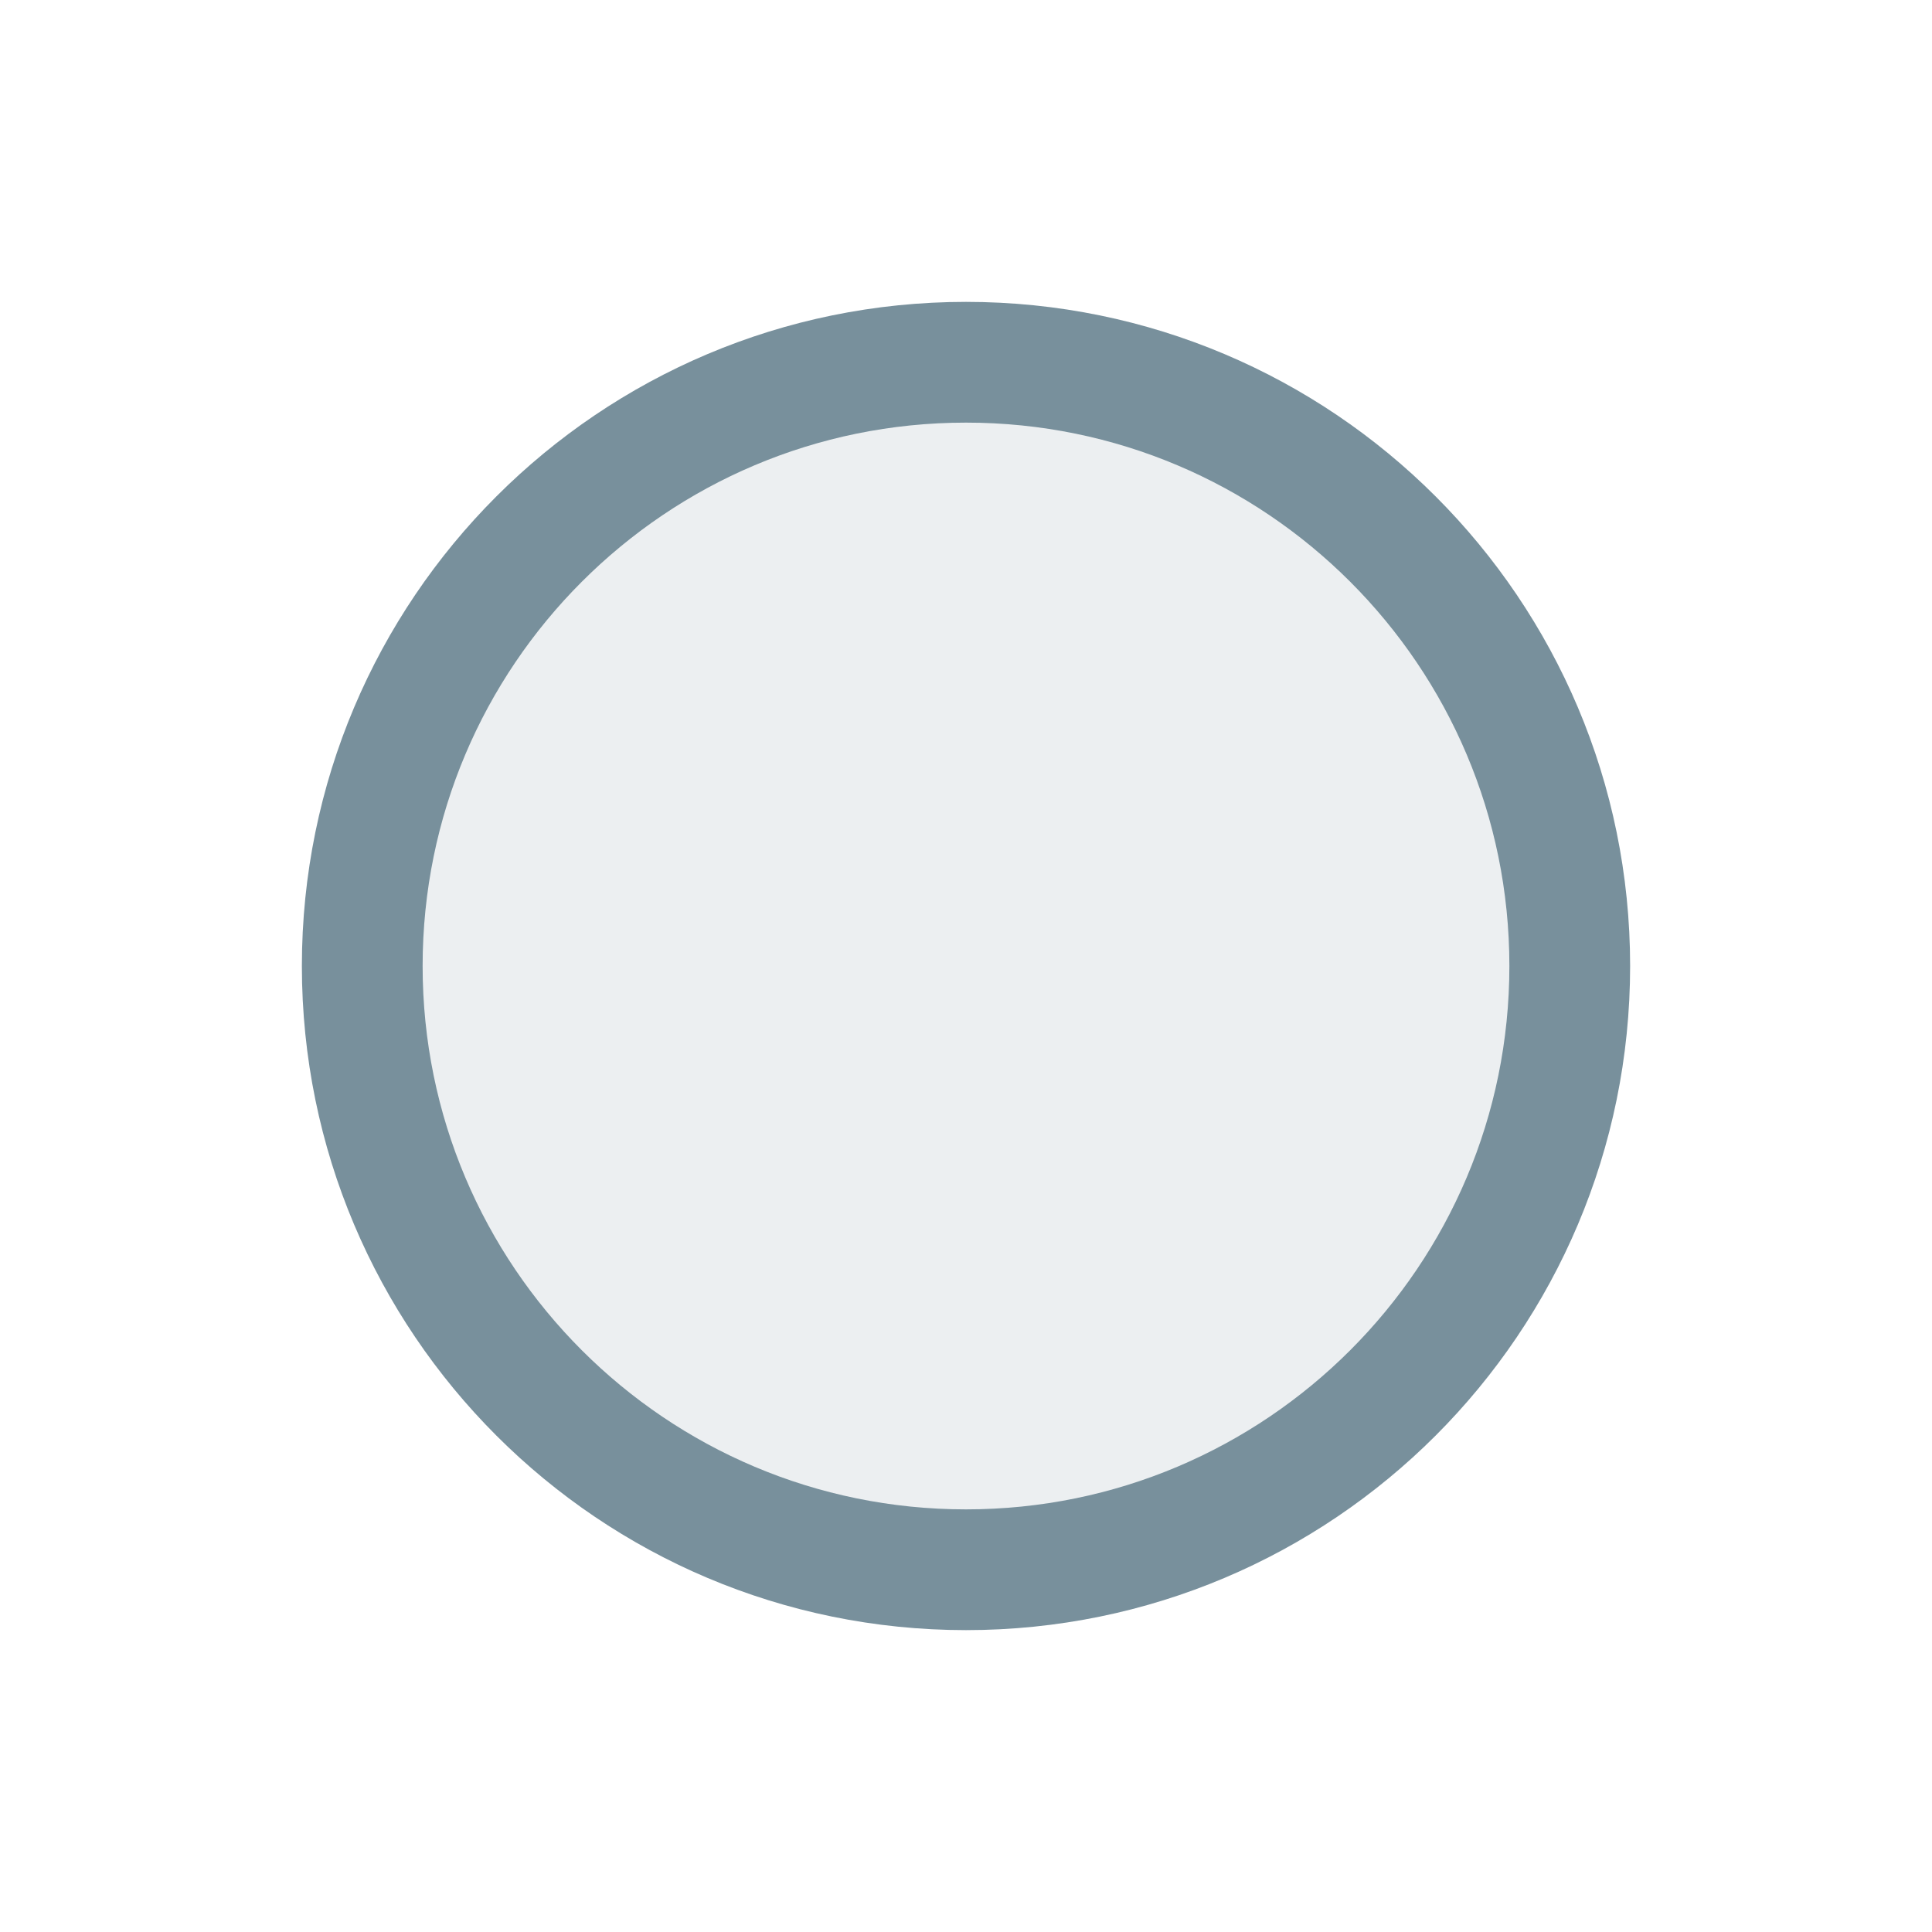
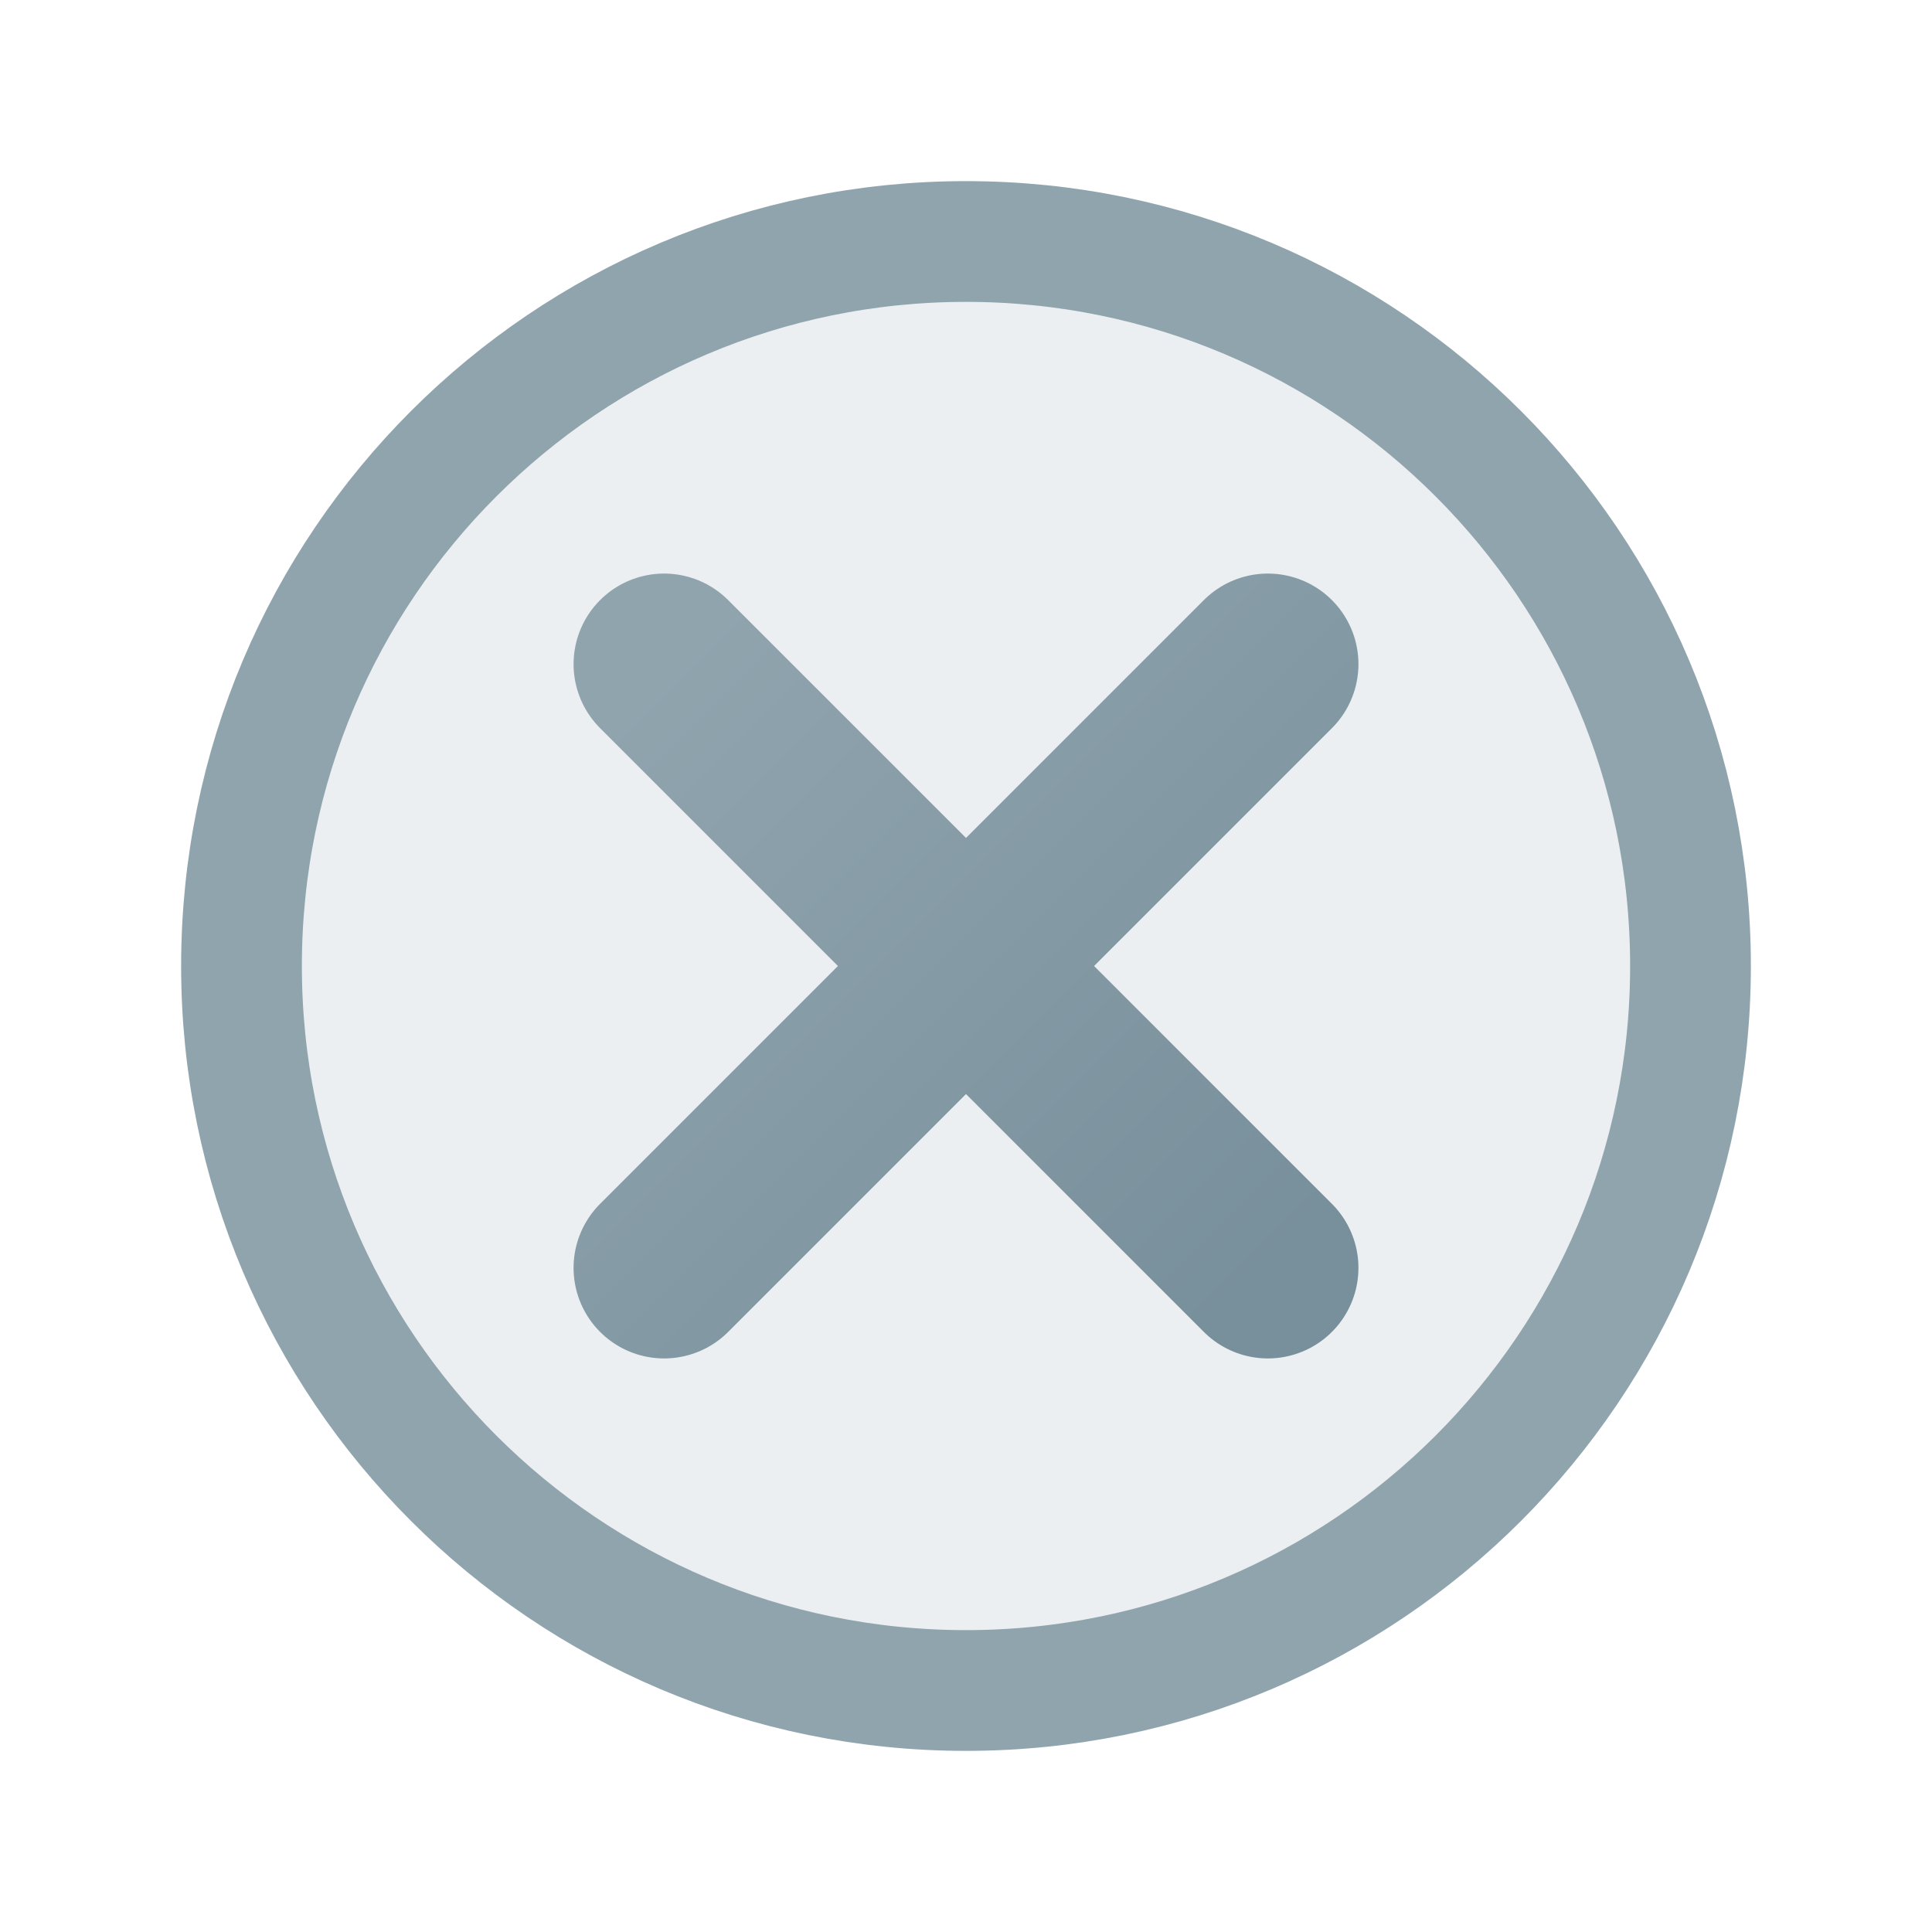
<svg xmlns="http://www.w3.org/2000/svg" width="32" height="32" viewBox="0 0 32 32" fill="none">
-   <path d="M11 11L21 21M21 11L11 21" stroke="#78909C" stroke-width="3" stroke-linecap="round" />
-   <circle cx="16" cy="16" r="10" fill="#ECEFF1" stroke="#78909C" stroke-width="2" />
+   <defs>
+     <linearGradient id="closeGradient1" x1="0%" y1="0%" x2="100%" y2="100%">
+       <stop offset="0%" stop-color="#90A4AE" />
+       <stop offset="100%" stop-color="#78909C" />
+     </linearGradient>
+   </defs>
+   <circle cx="16" cy="16" r="12" fill="#ECEFF1" stroke="#90A4AE" stroke-width="2" />
+   <path d="M11 11L21 21M21 11L11 21" stroke="url(#closeGradient1)" stroke-width="3" stroke-linecap="round" />
</svg>
